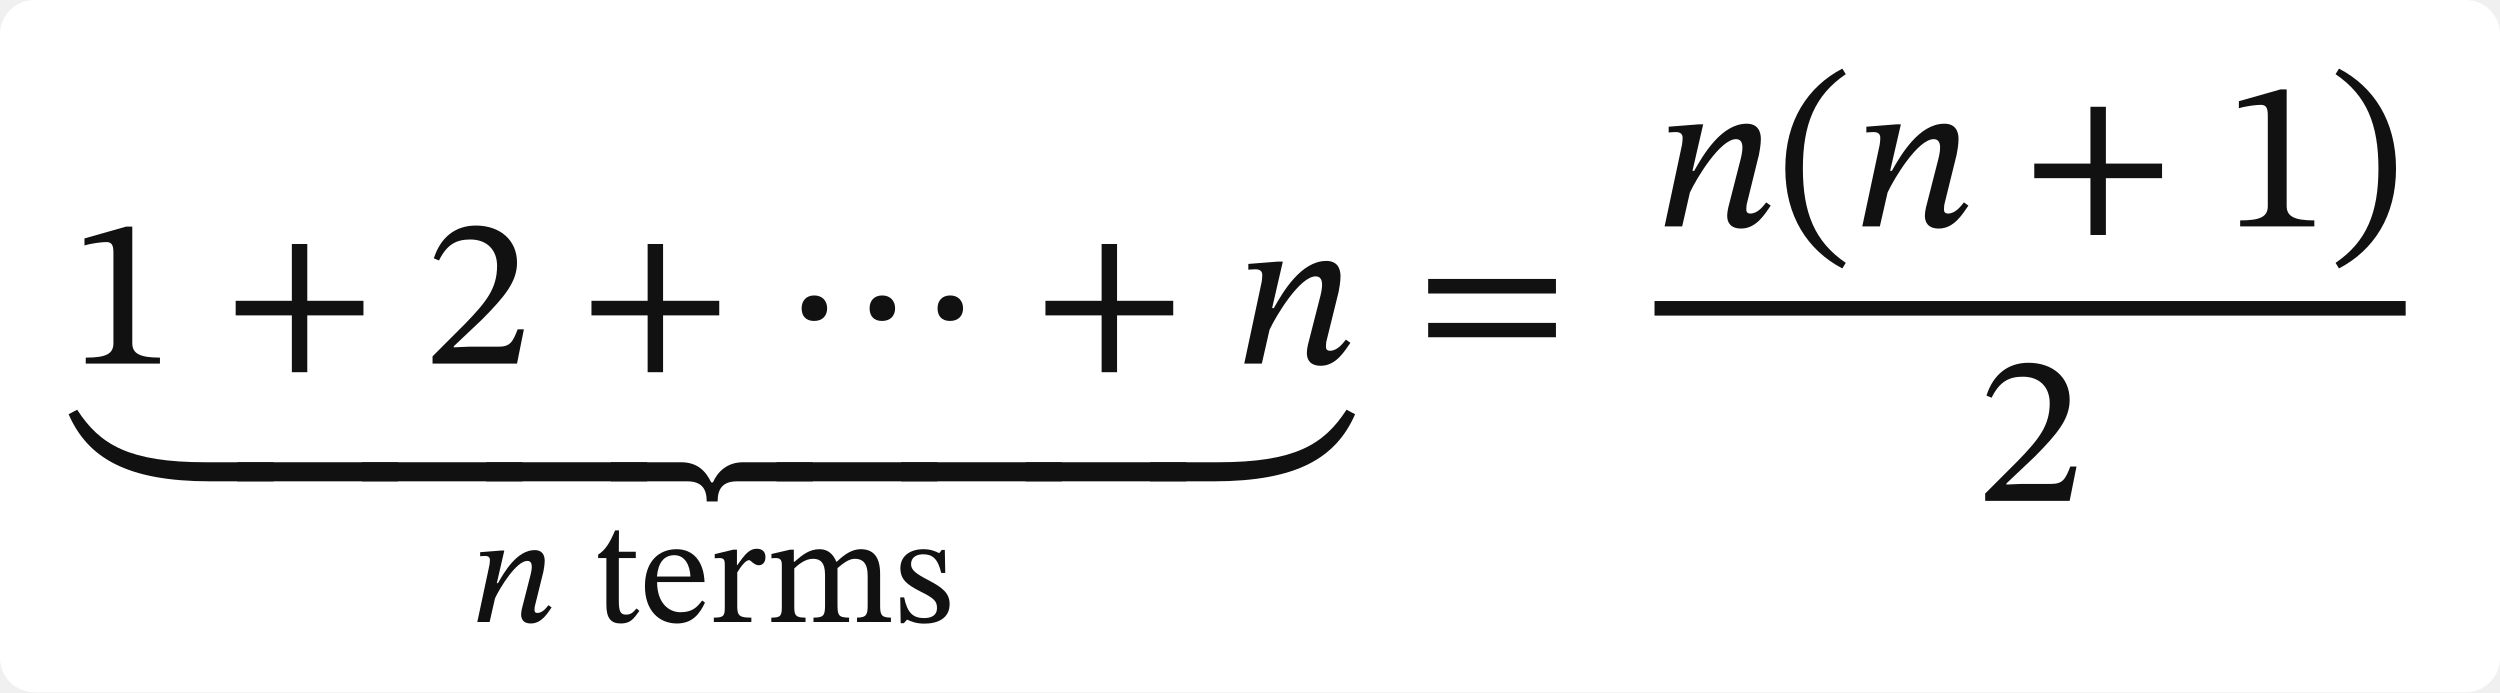
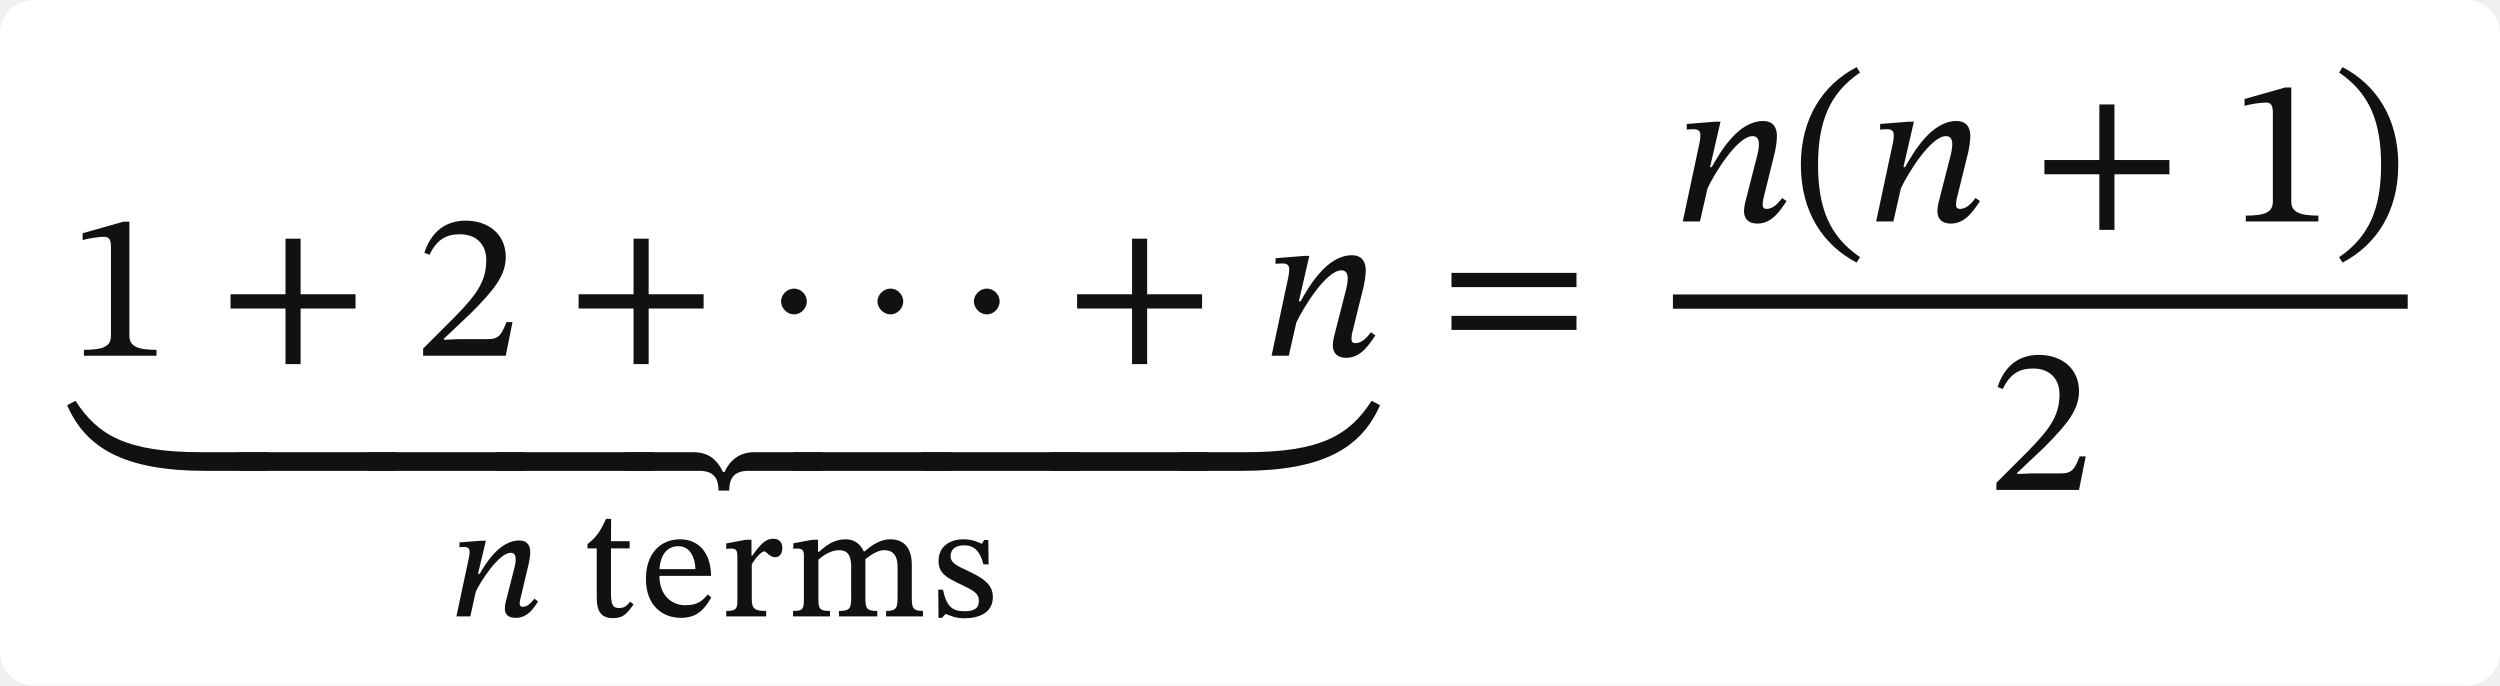
- <svg xmlns="http://www.w3.org/2000/svg" viewBox="-320 -1696 11660.333 3228.7" width="349.81" height="96.861" style="vertical-align: -1.213em" role="img" aria-labelledby="mathra-b04cc578-speech" lang="en" data-mathra-version="1.4.0">
-   <rect x="-320" y="-1696" width="11660.333" height="3228.7" rx="160" fill="#ffffff" />
+ <svg xmlns="http://www.w3.org/2000/svg" viewBox="-320 -1696 11919.666 3267.9" width="357.59" height="98.037" style="vertical-align: -1.252em" role="img" aria-labelledby="mathra-b04cc578-speech" lang="en" data-mathra-version="1.4.0">
+   <rect x="-320" y="-1696" width="11919.666" height="3267.9" rx="160" fill="#ffffff" />
  <style>svg:root{color:#111}</style>
  <defs>
    <path id="mathra-b04cc578-g1138" d="M426 0 L426 28 C334 28 297 46 297 95 L297 639 L268 639 L74 584 L74 551 C105 561 156 567 176 567 C201 567 209 553 209 518 L209 95 C209 45 174 28 80 28 L80 0 Z" />
    <path id="mathra-b04cc578-g1196" d="M658 225 L658 293 L396 293 L396 558 L324 558 L324 293 L62 293 L62 225 L324 225 L324 -40 L396 -40 L396 225 Z" />
    <path id="mathra-b04cc578-g1139" d="M464 160 L435 160 C412 100 399 79 346 79 L207 79 L137 76 L137 81 L269 206 C375 313 432 382 432 471 C432 576 353 644 240 644 C143 644 75 588 44 491 L68 481 C105 556 149 579 214 579 C291 579 339 531 339 456 C339 351 289 288 190 186 L38 34 L38 0 L432 0 Z" />
-     <path id="mathra-b04cc578-g1986" d="M219 258 C219 290 199 318 159 318 C120 318 100 292 100 258 C100 224 118 199 158 199 C199 199 219 225 219 258 Z M536 258 C536 290 516 318 476 318 C437 318 417 292 417 258 C417 224 435 199 475 199 C516 199 536 225 536 258 Z M853 258 C853 290 833 318 793 318 C754 318 734 292 734 258 C734 224 752 199 792 199 C833 199 853 225 853 258 Z" />
+     <path id="mathra-b04cc578-g1938" d="M208 259 C208 292 180 320 147 320 C113 320 85 290 85 259 C85 228 113 197 147 197 C180 197 208 226 208 259 Z" />
    <path id="mathra-b04cc578-g3341" d="M521 112 C506 93 481 60 447 60 C433 60 428 68 428 79 C428 91 430 103 430 103 L487 334 C490 348 496 382 496 408 C496 444 481 479 430 479 C312 479 227 334 185 259 L177 259 L227 476 L205 476 L66 465 L66 438 C66 438 86 440 99 440 C122 440 131 430 131 413 C131 398 128 380 128 380 L47 0 L129 0 L165 158 C197 227 307 407 380 407 C403 407 410 390 410 367 C410 347 403 319 403 319 L344 88 C343 83 339 65 339 49 C339 19 354 -10 404 -10 C476 -10 516 60 542 97 Z" />
    <path id="mathra-b04cc578-g2115" d="M956 -257 L639 -257 C282 -257 146 -176 40 -12 L0 -33 C88 -235 269 -346 660 -346 L956 -346 Z" />
    <path id="mathra-b04cc578-g2082" d="M0 -257 L0 -346 L750 -346 L750 -257 Z" />
    <path id="mathra-b04cc578-g2116" d="M942 -257 L617 -257 C544 -257 499 -299 476 -351 L468 -351 C442 -297 403 -257 327 -257 L0 -257 L0 -346 L356 -346 C427 -346 447 -385 447 -440 L498 -440 C498 -385 518 -346 589 -346 L942 -346 Z" />
    <path id="mathra-b04cc578-g2117" d="M0 -346 L296 -346 C687 -346 868 -235 956 -33 L916 -12 C810 -176 674 -257 317 -257 L0 -257 Z" />
-     <path id="mathra-b04cc578-g275" d="M293 90 C268 62 255 49 223 49 C184 49 175 73 175 144 L175 426 L288 426 L288 468 L175 468 L176 610 L150 610 C114 525 84 478 37 449 L37 426 L92 426 L92 116 C92 26 121 -10 188 -10 C252 -10 273 20 312 74 Z" />
-     <path id="mathra-b04cc578-g259" d="M415 143 C383 101 352 65 271 65 C191 65 115 128 115 266 L431 266 C426 406 354 485 245 485 C128 485 34 405 34 238 C34 77 127 -10 247 -10 C350 -10 398 53 434 129 Z M114 303 C122 396 162 445 230 445 C301 445 334 377 337 303 Z" />
-     <path id="mathra-b04cc578-g273" d="M183 482 L159 482 L35 452 L35 424 C35 424 46 426 66 426 C102 426 102 408 102 372 L102 97 C102 41 95 29 29 29 L29 0 L279 0 L279 29 C204 29 185 39 185 102 L185 330 C209 370 241 412 264 412 C276 412 296 378 329 378 C351 378 373 394 373 432 C373 466 354 488 315 488 C267 488 237 453 186 379 L183 379 Z" />
-     <path id="mathra-b04cc578-g268" d="M185 357 C214 384 258 421 310 421 C356 421 390 399 390 314 L390 116 C390 46 384 29 313 29 L313 0 L550 0 L550 29 C478 29 473 47 473 116 L473 359 C506 387 547 421 588 421 C635 421 674 399 674 308 L674 116 C674 55 671 29 603 29 L603 0 L829 0 L829 29 C760 29 757 53 757 116 L757 320 C757 441 706 485 628 485 C575 485 524 456 469 402 L465 402 C445 450 411 485 354 485 C286 485 240 448 186 401 L182 401 L182 482 L158 482 L33 453 L33 424 C33 424 45 426 60 426 C88 426 102 417 102 381 L102 101 C102 41 95 29 32 29 L32 0 L260 0 L260 29 C198 29 185 41 185 97 Z" />
-     <path id="mathra-b04cc578-g274" d="M39 164 L42 -8 L63 -8 L84 15 L86 15 C112 4 142 -11 200 -11 C290 -11 368 25 368 119 C368 193 319 230 228 278 C144 321 111 346 111 385 C111 430 146 451 192 451 C253 451 290 422 312 327 L339 327 L336 480 L316 480 L299 459 L298 459 C273 471 243 485 193 485 C107 485 40 441 40 359 C40 285 81 250 172 204 C265 158 284 139 284 92 C284 45 248 26 198 26 C124 26 86 61 65 164 Z" />
+     <path id="mathra-b04cc578-g4437" d="M594 121 C577 100 552 65 515 65 C501 65 494 73 494 87 C494 98 496 107 496 107 L556 360 C560 377 566 410 566 437 C566 477 551 517 491 517 C355 517 259 354 222 290 L210 290 L264 515 L227 515 L84 504 L84 471 C84 471 103 473 116 473 C144 473 153 459 153 441 C153 423 149 403 149 403 L63 0 L158 0 L195 168 C225 234 352 433 433 433 C460 433 467 414 467 387 C467 366 460 338 460 338 L398 94 C396 87 393 68 393 53 C393 22 406 -10 468 -10 C554 -10 596 67 619 101 Z" />
+     <path id="mathra-b04cc578-g4339" d="M343 100 C317 70 304 57 265 57 C222 57 212 85 212 160 L212 463 L339 463 L339 512 L212 512 L213 664 L178 664 C138 571 100 528 52 493 L52 463 L115 463 L115 127 C115 29 149 -12 226 -12 C298 -12 322 21 366 81 Z" />
+     <path id="mathra-b04cc578-g4320" d="M479 149 C443 108 414 76 325 76 C237 76 150 140 150 276 L502 276 C499 441 411 525 291 525 C160 525 58 432 58 255 C58 74 170 -10 296 -10 C411 -10 460 53 503 130 Z M150 322 C158 423 204 478 280 478 C357 478 394 401 395 322 Z" />
+     <path id="mathra-b04cc578-g4337" d="M221 522 L184 522 L49 497 L49 460 C49 460 64 462 83 462 C124 462 125 441 125 398 L125 108 C125 51 116 37 49 37 L49 0 L321 0 L321 37 C247 37 223 50 223 115 L223 355 C250 400 288 443 310 443 C320 443 346 403 382 403 C406 403 431 419 431 466 C431 506 409 529 367 529 C317 529 280 489 227 414 L221 414 Z" />
+     <path id="mathra-b04cc578-g4332" d="M224 387 C255 413 308 451 363 451 C415 451 447 425 447 341 L447 130 C447 55 439 37 364 37 L364 0 L625 0 L625 37 C550 37 544 55 544 130 L544 390 C578 417 627 451 672 451 C725 451 763 422 763 338 L763 130 C763 63 759 37 685 37 L685 0 L936 0 L936 37 C864 37 860 62 860 130 L860 350 C860 471 803 525 713 525 C658 525 597 496 538 442 L533 442 C512 488 473 525 411 525 C335 525 284 490 228 440 L221 440 L221 522 L184 522 L53 498 L53 460 C53 460 66 462 81 462 C111 462 125 452 125 415 L125 112 C125 49 115 37 51 37 L51 0 L303 0 L303 37 C237 37 224 49 224 110 Z" />
+     <path id="mathra-b04cc578-g4338" d="M60 182 L62 -10 L85 -10 L110 16 L114 16 C144 4 175 -13 240 -13 C336 -13 432 24 432 131 C432 218 368 258 276 303 C194 343 144 359 144 412 C144 454 176 484 237 484 C295 484 342 456 368 354 L403 354 L401 520 L373 520 L357 495 L355 495 C331 506 291 525 232 525 C135 525 62 473 62 377 C62 294 116 264 211 219 C302 176 337 157 337 105 C337 53 302 35 239 35 C156 35 117 66 92 182 Z" />
    <path id="mathra-b04cc578-g1202" d="M658 327 L658 395 L62 395 L62 327 Z M658 123 L658 190 L62 190 L62 123 Z" />
    <path id="mathra-b04cc578-g1064" d="M45 270 C45 47 150 -112 311 -196 L327 -170 C181 -71 127 66 127 270 C127 474 181 611 327 710 L311 736 C150 652 45 493 45 270 Z" />
    <path id="mathra-b04cc578-g1065" d="M312 270 C312 493 207 652 46 736 L30 710 C176 611 230 474 230 270 C230 66 176 -71 30 -170 L46 -196 C207 -112 312 47 312 270 Z" />
  </defs>
  <g fill="currentColor" stroke="none" transform="scale(1,-1)">
    <use href="#mathra-b04cc578-g1138" x="0" y="0" />
    <use href="#mathra-b04cc578-g1196" x="717.222" y="0" />
    <use href="#mathra-b04cc578-g1139" x="1659.444" y="0" />
    <use href="#mathra-b04cc578-g1196" x="2376.667" y="0" />
-     <use href="#mathra-b04cc578-g1986" x="3318.889" y="0" />
-     <use href="#mathra-b04cc578-g1196" x="4494.111" y="0" />
-     <use href="#mathra-b04cc578-g3341" x="5436.333" y="0" />
+     <use href="#mathra-b04cc578-g1938" x="3318.889" y="0" />
+     <use href="#mathra-b04cc578-g1938" x="3778.556" y="0" />
+     <use href="#mathra-b04cc578-g1938" x="4238.222" y="0" />
+     <use href="#mathra-b04cc578-g1196" x="4753.445" y="0" />
+     <use href="#mathra-b04cc578-g3341" x="5695.667" y="0" />
    <use href="#mathra-b04cc578-g2115" x="0" y="-203" />
-     <use href="#mathra-b04cc578-g2082" x="786.792" y="-203" />
-     <use href="#mathra-b04cc578-g2082" x="1367.584" y="-203" />
-     <use href="#mathra-b04cc578-g2082" x="1948.375" y="-203" />
-     <use href="#mathra-b04cc578-g2116" x="2529.167" y="-203" />
-     <use href="#mathra-b04cc578-g2082" x="3301.958" y="-203" />
-     <use href="#mathra-b04cc578-g2082" x="3882.75" y="-203" />
-     <use href="#mathra-b04cc578-g2082" x="4463.541" y="-203" />
-     <use href="#mathra-b04cc578-g2117" x="5044.333" y="-203" />
-     <use href="#mathra-b04cc578-g3341" transform="translate(1873.317 -1205) scale(0.7)" />
-     <use href="#mathra-b04cc578-g275" transform="translate(2443.817 -1205) scale(0.7)" />
-     <use href="#mathra-b04cc578-g259" transform="translate(2664.317 -1205) scale(0.7)" />
-     <use href="#mathra-b04cc578-g273" transform="translate(2989.117 -1205) scale(0.7)" />
-     <use href="#mathra-b04cc578-g268" transform="translate(3255.117 -1205) scale(0.7)" />
-     <use href="#mathra-b04cc578-g274" transform="translate(3851.517 -1205) scale(0.7)" />
-     <use href="#mathra-b04cc578-g1202" x="6279.111" y="0" />
-     <use href="#mathra-b04cc578-g3341" x="7396.889" y="640" />
-     <use href="#mathra-b04cc578-g1064" x="7961.889" y="640" />
-     <use href="#mathra-b04cc578-g3341" x="8318.889" y="640" />
-     <use href="#mathra-b04cc578-g1196" x="9106.111" y="640" />
-     <use href="#mathra-b04cc578-g1138" x="10048.333" y="640" />
-     <use href="#mathra-b04cc578-g1065" x="10543.333" y="640" />
-     <use href="#mathra-b04cc578-g1139" x="8901.111" y="-640" />
-     <rect x="7396.889" y="224" width="3503.444" height="68" />
+     <use href="#mathra-b04cc578-g2082" x="819.208" y="-203" />
+     <use href="#mathra-b04cc578-g2082" x="1432.417" y="-203" />
+     <use href="#mathra-b04cc578-g2082" x="2045.625" y="-203" />
+     <use href="#mathra-b04cc578-g2116" x="2658.833" y="-203" />
+     <use href="#mathra-b04cc578-g2082" x="3464.042" y="-203" />
+     <use href="#mathra-b04cc578-g2082" x="4077.25" y="-203" />
+     <use href="#mathra-b04cc578-g2082" x="4690.458" y="-203" />
+     <use href="#mathra-b04cc578-g2117" x="5303.667" y="-203" />
+     <use href="#mathra-b04cc578-g4437" transform="translate(1811.883 -1242.8) scale(0.7)" />
+     <use href="#mathra-b04cc578-g4339" transform="translate(2444.683 -1242.8) scale(0.7)" />
+     <use href="#mathra-b04cc578-g4320" transform="translate(2719.083 -1242.8) scale(0.7)" />
+     <use href="#mathra-b04cc578-g4337" transform="translate(3108.283 -1242.8) scale(0.7)" />
+     <use href="#mathra-b04cc578-g4332" transform="translate(3425.383 -1242.8) scale(0.7)" />
+     <use href="#mathra-b04cc578-g4338" transform="translate(4111.383 -1242.8) scale(0.7)" />
+     <use href="#mathra-b04cc578-g1202" x="6538.445" y="0" />
+     <use href="#mathra-b04cc578-g3341" x="7656.222" y="640" />
+     <use href="#mathra-b04cc578-g1064" x="8221.223" y="640" />
+     <use href="#mathra-b04cc578-g3341" x="8578.223" y="640" />
+     <use href="#mathra-b04cc578-g1196" x="9365.444" y="640" />
+     <use href="#mathra-b04cc578-g1138" x="10307.666" y="640" />
+     <use href="#mathra-b04cc578-g1065" x="10802.666" y="640" />
+     <use href="#mathra-b04cc578-g1139" x="9160.444" y="-640" />
+     <rect x="7656.222" y="224" width="3503.444" height="68" />
  </g>
-   <text x="0" y="0" font-size="1000" textLength="11020.333" lengthAdjust="spacingAndGlyphs" fill="transparent" aria-hidden="true">1 + 2 + ⋯ + n [n terms] = (n(n + 1))/2</text>
+   <text x="0" y="0" font-size="1000" textLength="11279.666" lengthAdjust="spacingAndGlyphs" fill="transparent" aria-hidden="true">1 + 2 + ⋯ + n [n terms] = (n(n + 1))/2</text>
</svg>
